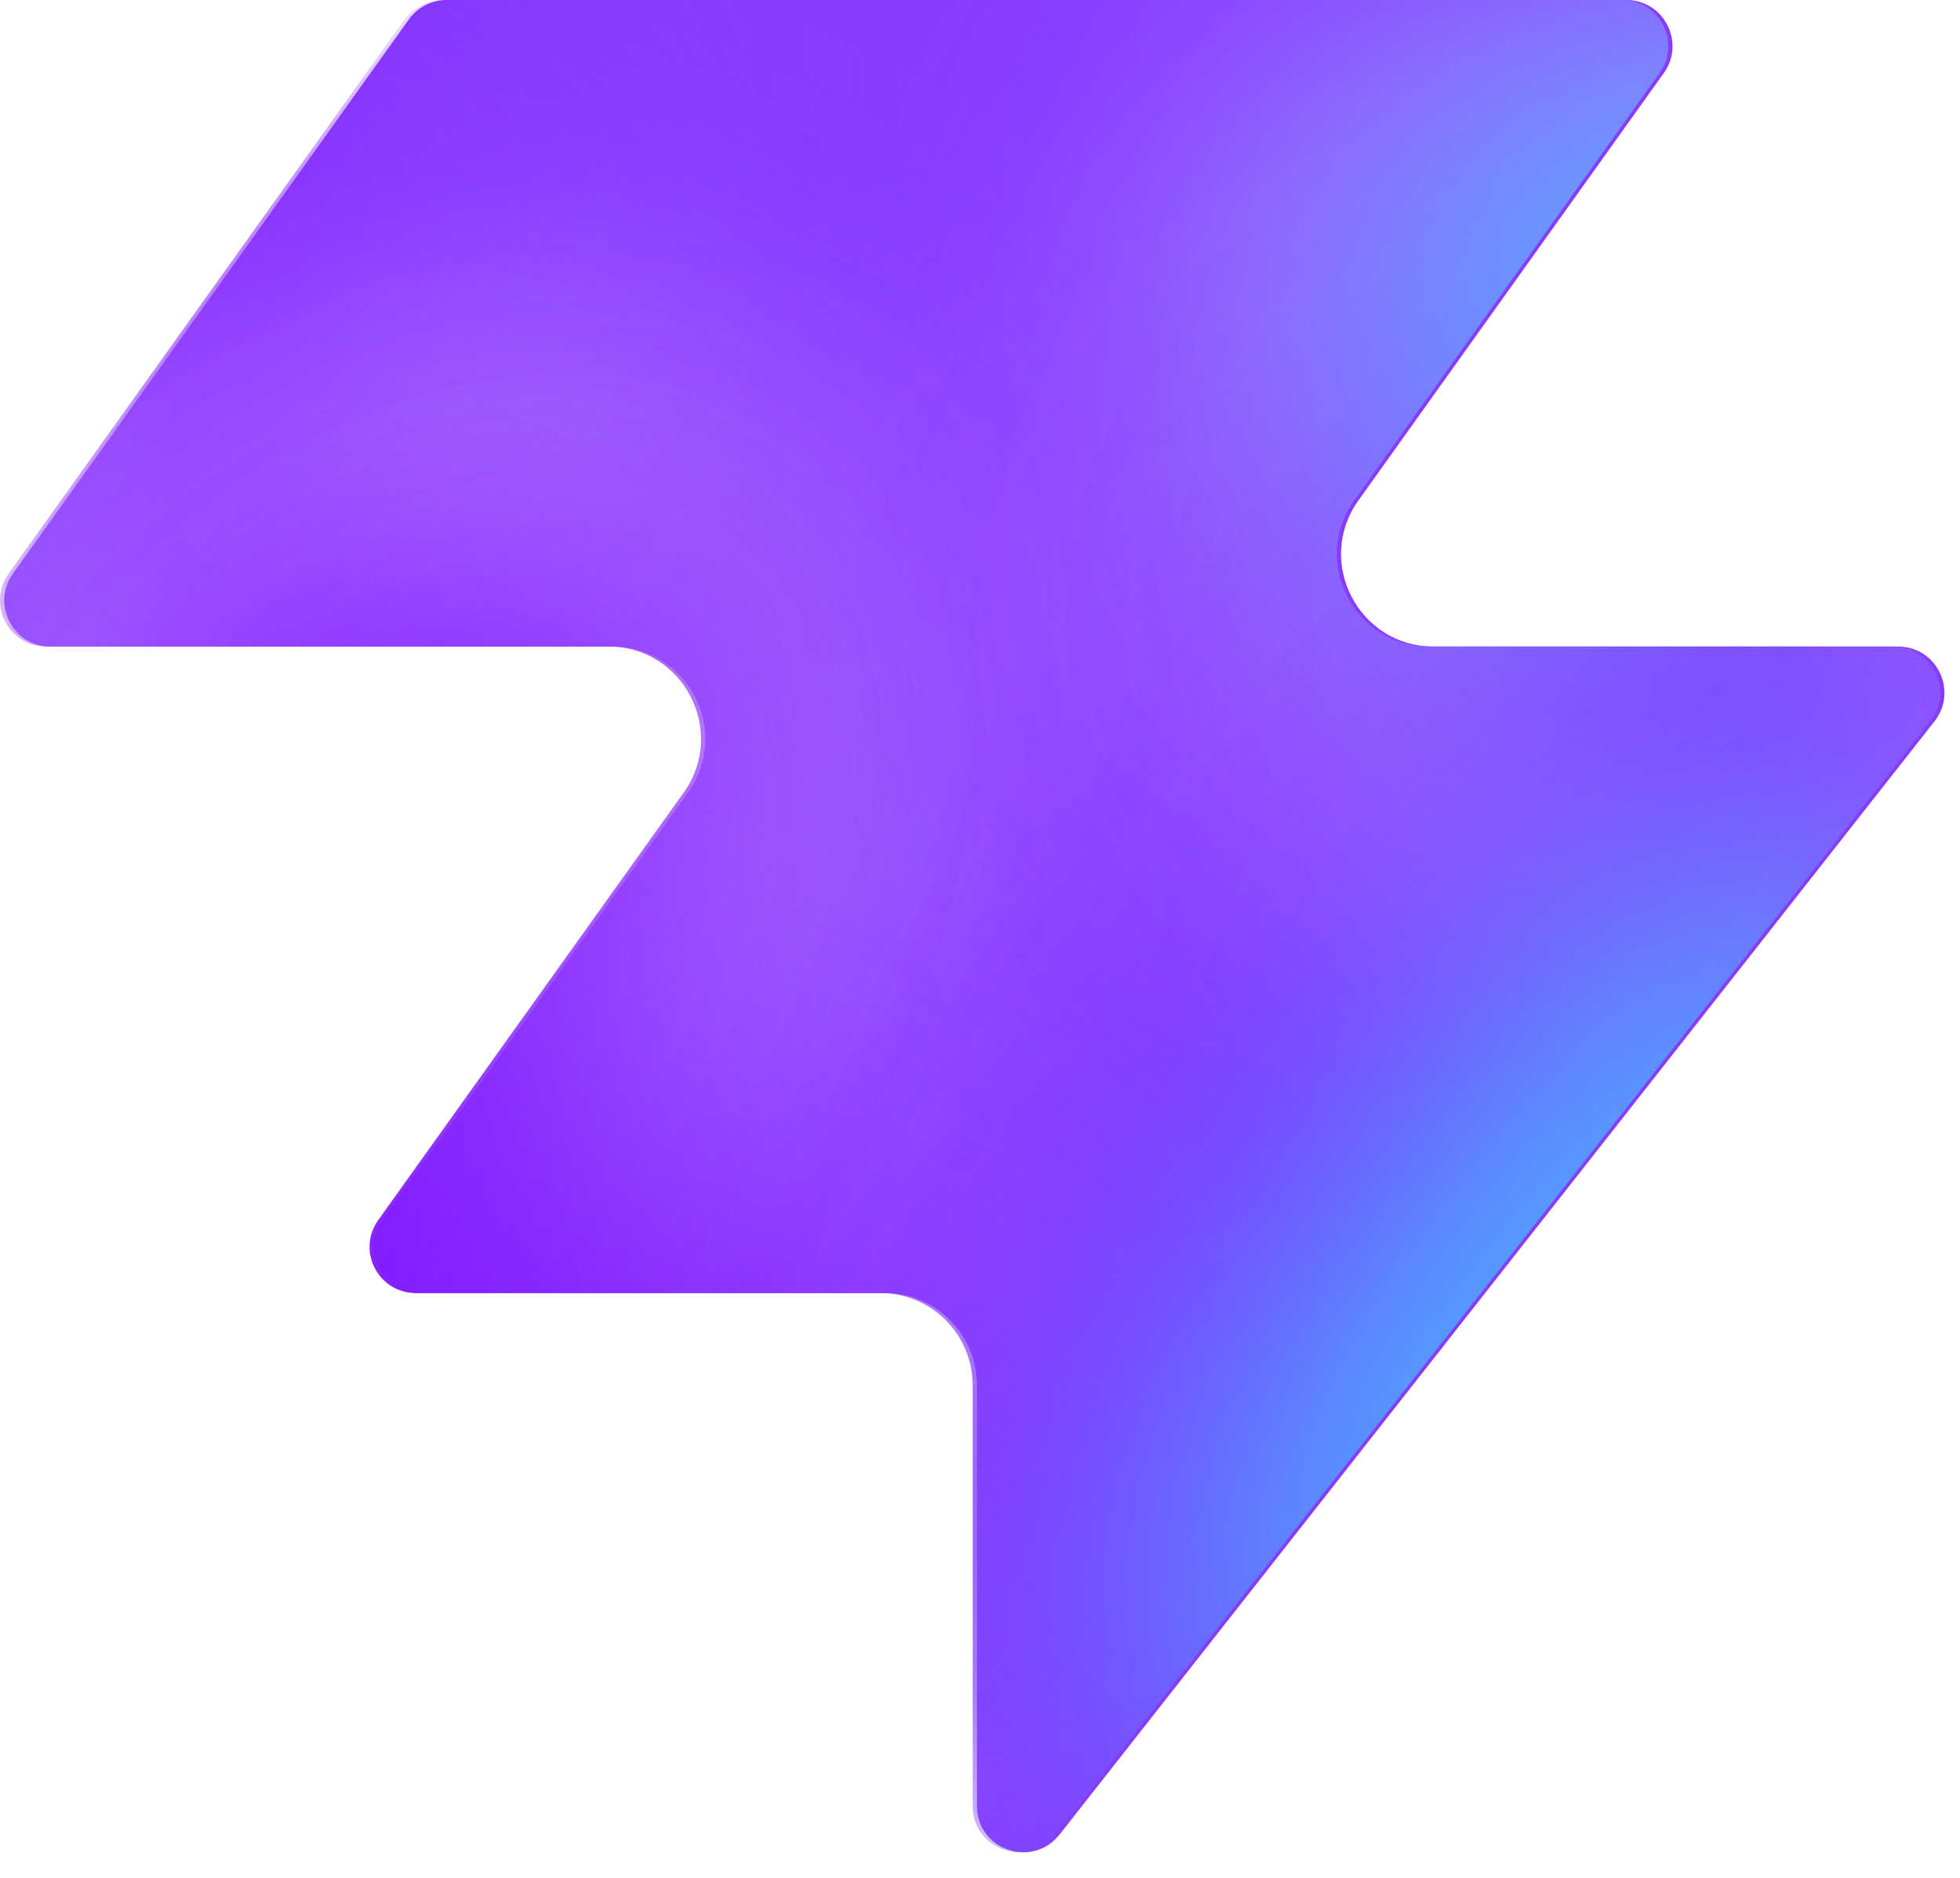
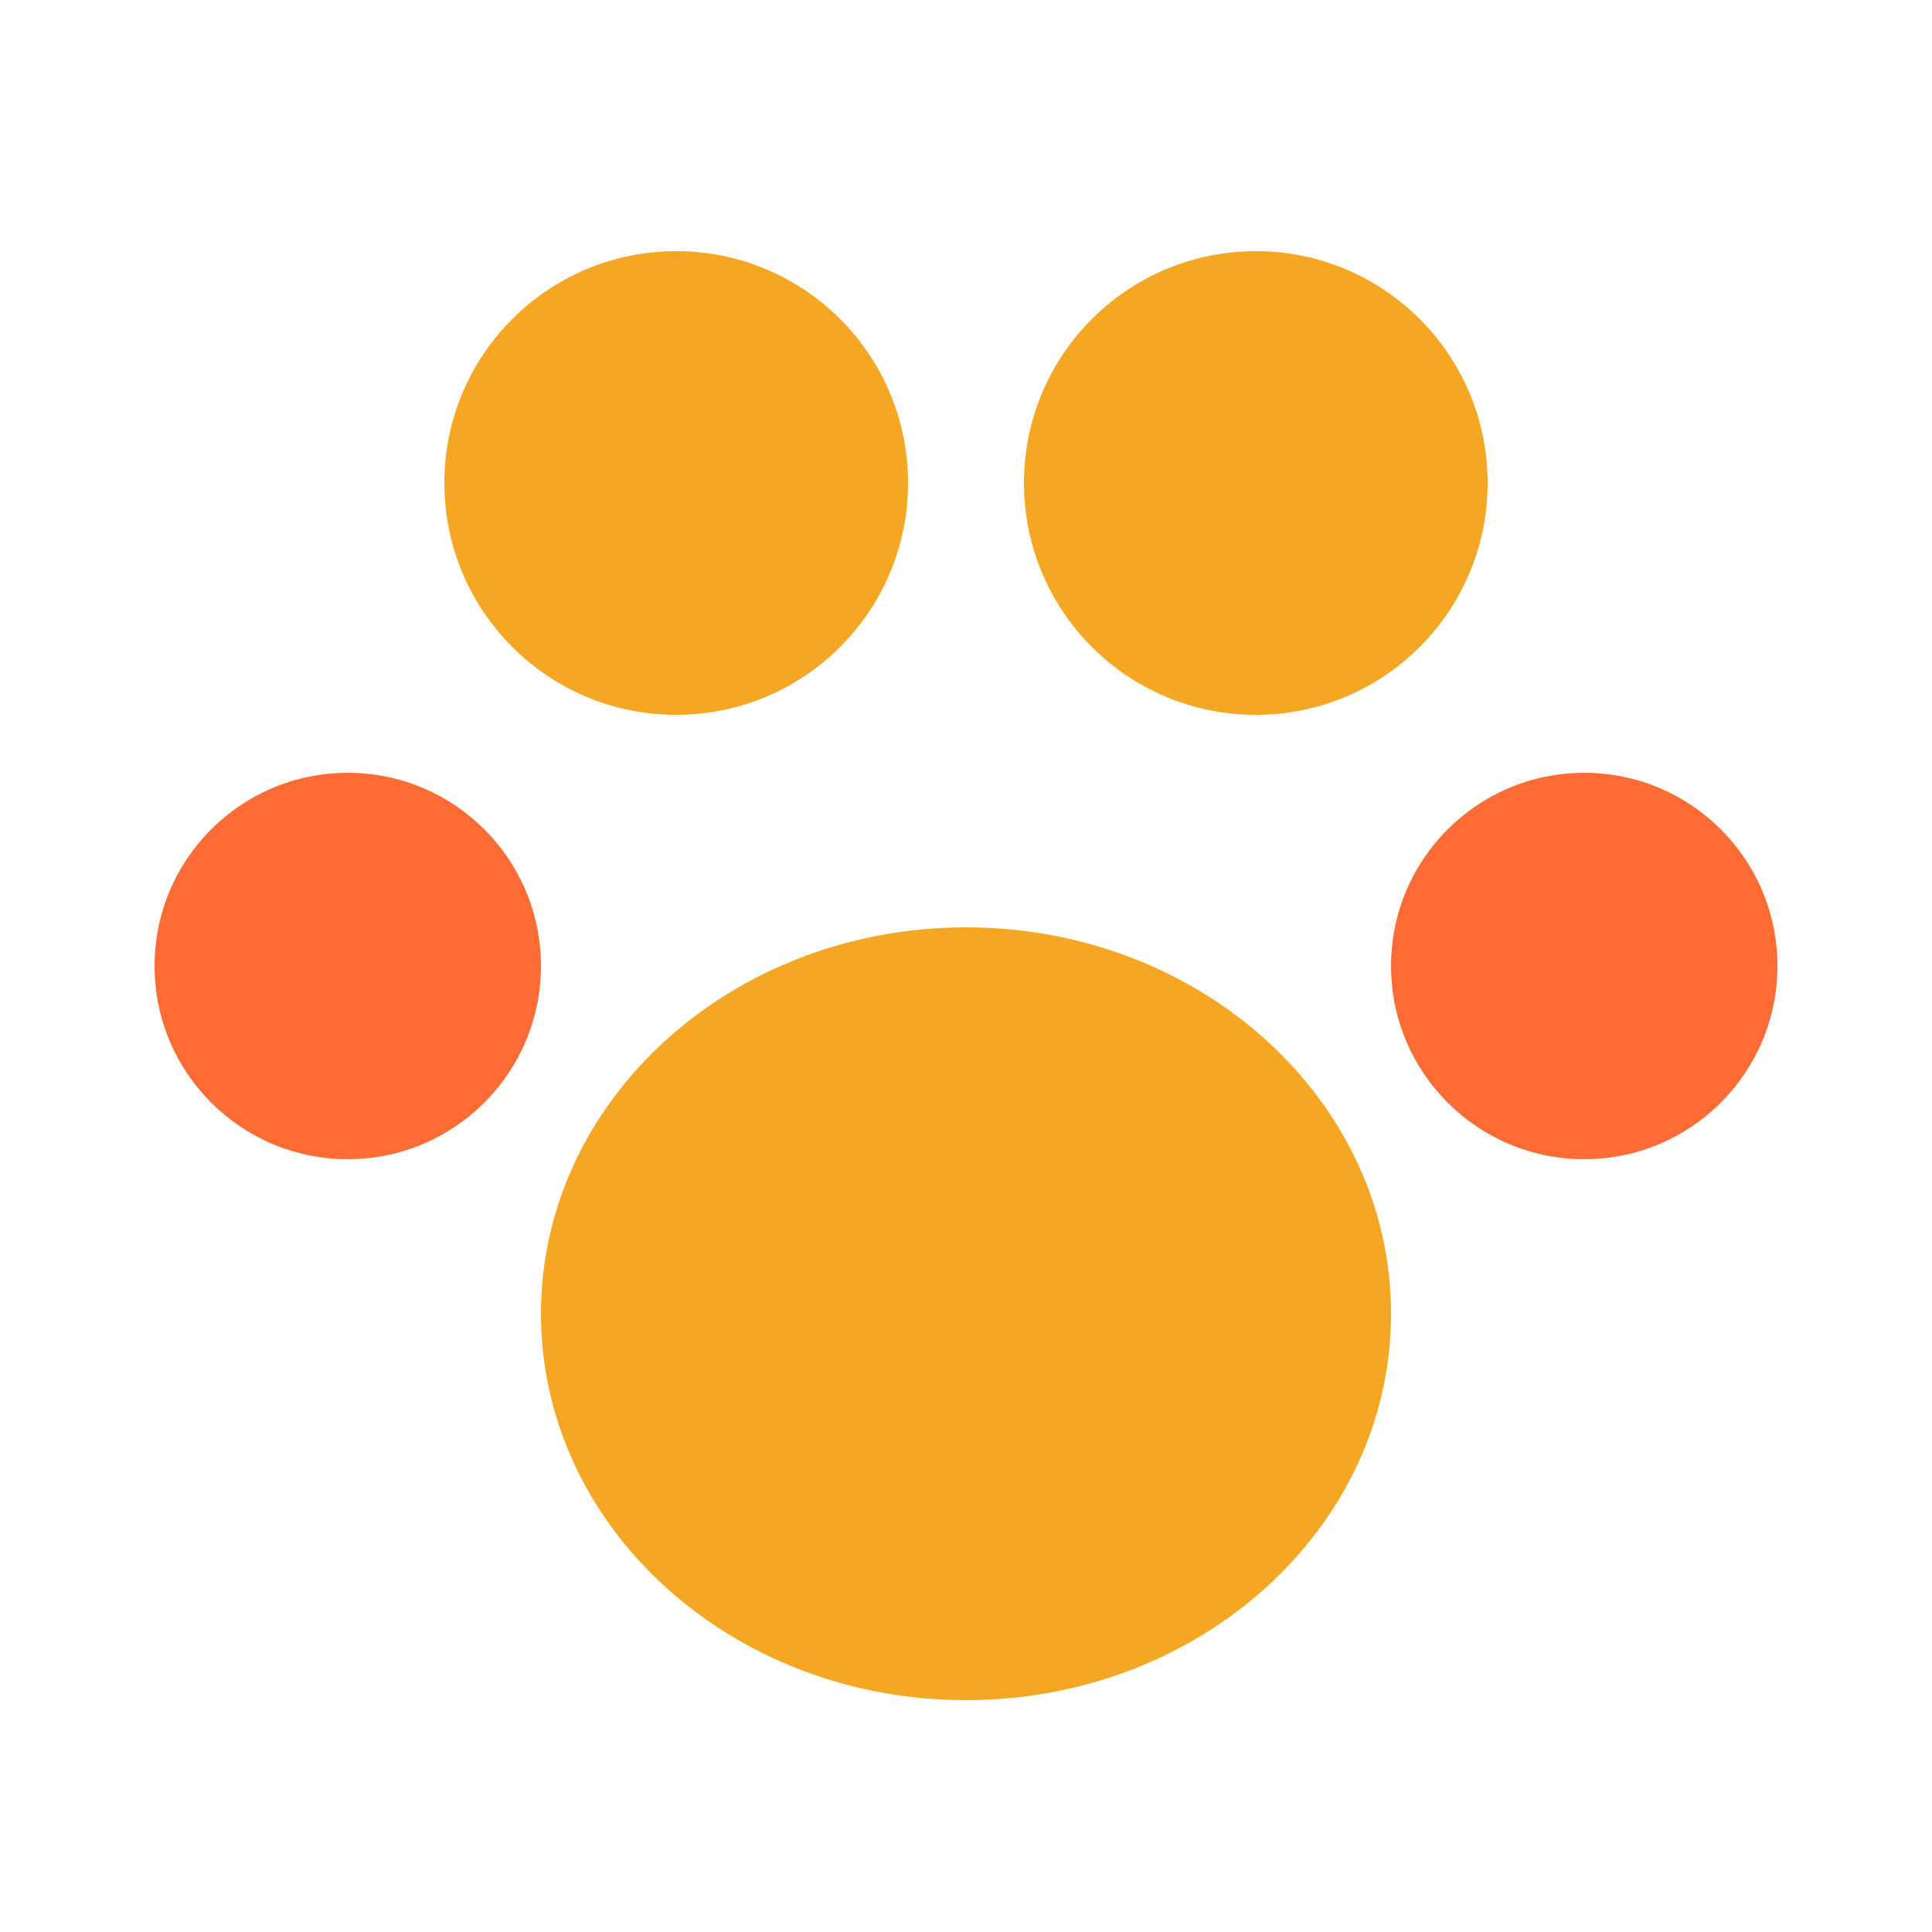
- <svg xmlns="http://www.w3.org/2000/svg" width="48" height="46" fill="none" viewBox="0 0 48 46">
-   <path fill="#863bff" d="M25.946 44.938c-.664.845-2.021.375-2.021-.698V33.937a2.26 2.26 0 0 0-2.262-2.262H10.287c-.92 0-1.456-1.04-.92-1.788l7.48-10.471c1.07-1.497 0-3.578-1.842-3.578H1.237c-.92 0-1.456-1.04-.92-1.788L10.013.474c.214-.297.556-.474.92-.474h28.894c.92 0 1.456 1.04.92 1.788l-7.48 10.471c-1.07 1.498 0 3.579 1.842 3.579h11.377c.943 0 1.473 1.088.89 1.83L25.947 44.94z" style="fill:#863bff;fill:color(display-p3 .525 .23 1);fill-opacity:1" />
-   <mask id="a" width="48" height="46" x="0" y="0" maskUnits="userSpaceOnUse" style="mask-type:alpha">
-     <path fill="#000" d="M25.842 44.938c-.664.844-2.021.375-2.021-.698V33.937a2.26 2.26 0 0 0-2.262-2.262H10.183c-.92 0-1.456-1.04-.92-1.788l7.48-10.471c1.07-1.498 0-3.579-1.842-3.579H1.133c-.92 0-1.456-1.04-.92-1.787L9.91.473c.214-.297.556-.474.92-.474h28.894c.92 0 1.456 1.04.92 1.788l-7.48 10.471c-1.07 1.498 0 3.578 1.842 3.578h11.377c.943 0 1.473 1.088.89 1.832L25.843 44.94z" style="fill:#000;fill-opacity:1" />
-   </mask>
-   <g mask="url(#a)">
-     <g filter="url(#b)">
-       <ellipse cx="5.508" cy="14.704" fill="#ede6ff" rx="5.508" ry="14.704" style="fill:#ede6ff;fill:color(display-p3 .927 .903 1);fill-opacity:1" transform="matrix(.00324 1 1 -.00324 -4.47 31.516)" />
-     </g>
-     <g filter="url(#c)">
-       <ellipse cx="10.399" cy="29.851" fill="#ede6ff" rx="10.399" ry="29.851" style="fill:#ede6ff;fill:color(display-p3 .927 .903 1);fill-opacity:1" transform="matrix(.00324 1 1 -.00324 -39.328 7.883)" />
-     </g>
-     <g filter="url(#d)">
-       <ellipse cx="5.508" cy="30.487" fill="#7e14ff" rx="5.508" ry="30.487" style="fill:#7e14ff;fill:color(display-p3 .492 .077 1);fill-opacity:1" transform="rotate(89.814 -25.913 -14.639)scale(1 -1)" />
-     </g>
-     <g filter="url(#e)">
-       <ellipse cx="5.508" cy="30.599" fill="#7e14ff" rx="5.508" ry="30.599" style="fill:#7e14ff;fill:color(display-p3 .492 .077 1);fill-opacity:1" transform="rotate(89.814 -32.644 -3.334)scale(1 -1)" />
-     </g>
-     <g filter="url(#f)">
-       <ellipse cx="5.508" cy="30.599" fill="#7e14ff" rx="5.508" ry="30.599" style="fill:#7e14ff;fill:color(display-p3 .492 .077 1);fill-opacity:1" transform="matrix(.00324 1 1 -.00324 -34.34 30.47)" />
-     </g>
-     <g filter="url(#g)">
-       <ellipse cx="14.072" cy="22.078" fill="#ede6ff" rx="14.072" ry="22.078" style="fill:#ede6ff;fill:color(display-p3 .927 .903 1);fill-opacity:1" transform="rotate(93.35 24.506 48.493)scale(-1 1)" />
-     </g>
-     <g filter="url(#h)">
-       <ellipse cx="3.47" cy="21.501" fill="#7e14ff" rx="3.47" ry="21.501" style="fill:#7e14ff;fill:color(display-p3 .492 .077 1);fill-opacity:1" transform="rotate(89.009 28.708 47.59)scale(-1 1)" />
-     </g>
-     <g filter="url(#i)">
-       <ellipse cx="3.47" cy="21.501" fill="#7e14ff" rx="3.47" ry="21.501" style="fill:#7e14ff;fill:color(display-p3 .492 .077 1);fill-opacity:1" transform="rotate(89.009 28.708 47.59)scale(-1 1)" />
-     </g>
-     <g filter="url(#j)">
-       <ellipse cx=".387" cy="8.972" fill="#7e14ff" rx="4.407" ry="29.108" style="fill:#7e14ff;fill:color(display-p3 .492 .077 1);fill-opacity:1" transform="rotate(39.51 .387 8.972)" />
-     </g>
-     <g filter="url(#k)">
-       <ellipse cx="47.523" cy="-6.092" fill="#7e14ff" rx="4.407" ry="29.108" style="fill:#7e14ff;fill:color(display-p3 .492 .077 1);fill-opacity:1" transform="rotate(37.892 47.523 -6.092)" />
-     </g>
-     <g filter="url(#l)">
-       <ellipse cx="41.412" cy="6.333" fill="#47bfff" rx="5.971" ry="9.665" style="fill:#47bfff;fill:color(display-p3 .28 .748 1);fill-opacity:1" transform="rotate(37.892 41.412 6.333)" />
-     </g>
-     <g filter="url(#m)">
-       <ellipse cx="-1.879" cy="38.332" fill="#7e14ff" rx="4.407" ry="29.108" style="fill:#7e14ff;fill:color(display-p3 .492 .077 1);fill-opacity:1" transform="rotate(37.892 -1.88 38.332)" />
-     </g>
-     <g filter="url(#n)">
-       <ellipse cx="-1.879" cy="38.332" fill="#7e14ff" rx="4.407" ry="29.108" style="fill:#7e14ff;fill:color(display-p3 .492 .077 1);fill-opacity:1" transform="rotate(37.892 -1.88 38.332)" />
-     </g>
-     <g filter="url(#o)">
-       <ellipse cx="35.651" cy="29.907" fill="#7e14ff" rx="4.407" ry="29.108" style="fill:#7e14ff;fill:color(display-p3 .492 .077 1);fill-opacity:1" transform="rotate(37.892 35.651 29.907)" />
-     </g>
-     <g filter="url(#p)">
-       <ellipse cx="38.418" cy="32.4" fill="#47bfff" rx="5.971" ry="15.297" style="fill:#47bfff;fill:color(display-p3 .28 .748 1);fill-opacity:1" transform="rotate(37.892 38.418 32.4)" />
-     </g>
-   </g>
-   <defs>
-     <filter id="b" width="60.045" height="41.654" x="-19.77" y="16.149" color-interpolation-filters="sRGB" filterUnits="userSpaceOnUse">
-       <feFlood flood-opacity="0" result="BackgroundImageFix" />
-       <feBlend in="SourceGraphic" in2="BackgroundImageFix" result="shape" />
-       <feGaussianBlur result="effect1_foregroundBlur_2002_17158" stdDeviation="7.659" />
-     </filter>
-     <filter id="c" width="90.34" height="51.437" x="-54.613" y="-7.533" color-interpolation-filters="sRGB" filterUnits="userSpaceOnUse">
-       <feFlood flood-opacity="0" result="BackgroundImageFix" />
-       <feBlend in="SourceGraphic" in2="BackgroundImageFix" result="shape" />
-       <feGaussianBlur result="effect1_foregroundBlur_2002_17158" stdDeviation="7.659" />
-     </filter>
-     <filter id="d" width="79.355" height="29.4" x="-49.64" y="2.03" color-interpolation-filters="sRGB" filterUnits="userSpaceOnUse">
-       <feFlood flood-opacity="0" result="BackgroundImageFix" />
-       <feBlend in="SourceGraphic" in2="BackgroundImageFix" result="shape" />
-       <feGaussianBlur result="effect1_foregroundBlur_2002_17158" stdDeviation="4.596" />
-     </filter>
-     <filter id="e" width="79.579" height="29.4" x="-45.045" y="20.029" color-interpolation-filters="sRGB" filterUnits="userSpaceOnUse">
-       <feFlood flood-opacity="0" result="BackgroundImageFix" />
-       <feBlend in="SourceGraphic" in2="BackgroundImageFix" result="shape" />
-       <feGaussianBlur result="effect1_foregroundBlur_2002_17158" stdDeviation="4.596" />
-     </filter>
-     <filter id="f" width="79.579" height="29.4" x="-43.513" y="21.178" color-interpolation-filters="sRGB" filterUnits="userSpaceOnUse">
-       <feFlood flood-opacity="0" result="BackgroundImageFix" />
-       <feBlend in="SourceGraphic" in2="BackgroundImageFix" result="shape" />
-       <feGaussianBlur result="effect1_foregroundBlur_2002_17158" stdDeviation="4.596" />
-     </filter>
-     <filter id="g" width="74.749" height="58.852" x="15.756" y="-17.901" color-interpolation-filters="sRGB" filterUnits="userSpaceOnUse">
-       <feFlood flood-opacity="0" result="BackgroundImageFix" />
-       <feBlend in="SourceGraphic" in2="BackgroundImageFix" result="shape" />
-       <feGaussianBlur result="effect1_foregroundBlur_2002_17158" stdDeviation="7.659" />
-     </filter>
-     <filter id="h" width="61.377" height="25.362" x="23.548" y="2.284" color-interpolation-filters="sRGB" filterUnits="userSpaceOnUse">
-       <feFlood flood-opacity="0" result="BackgroundImageFix" />
-       <feBlend in="SourceGraphic" in2="BackgroundImageFix" result="shape" />
-       <feGaussianBlur result="effect1_foregroundBlur_2002_17158" stdDeviation="4.596" />
-     </filter>
-     <filter id="i" width="61.377" height="25.362" x="23.548" y="2.284" color-interpolation-filters="sRGB" filterUnits="userSpaceOnUse">
-       <feFlood flood-opacity="0" result="BackgroundImageFix" />
-       <feBlend in="SourceGraphic" in2="BackgroundImageFix" result="shape" />
-       <feGaussianBlur result="effect1_foregroundBlur_2002_17158" stdDeviation="4.596" />
-     </filter>
-     <filter id="j" width="56.045" height="63.649" x="-27.636" y="-22.853" color-interpolation-filters="sRGB" filterUnits="userSpaceOnUse">
-       <feFlood flood-opacity="0" result="BackgroundImageFix" />
-       <feBlend in="SourceGraphic" in2="BackgroundImageFix" result="shape" />
-       <feGaussianBlur result="effect1_foregroundBlur_2002_17158" stdDeviation="4.596" />
-     </filter>
-     <filter id="k" width="54.814" height="64.646" x="20.116" y="-38.415" color-interpolation-filters="sRGB" filterUnits="userSpaceOnUse">
-       <feFlood flood-opacity="0" result="BackgroundImageFix" />
-       <feBlend in="SourceGraphic" in2="BackgroundImageFix" result="shape" />
-       <feGaussianBlur result="effect1_foregroundBlur_2002_17158" stdDeviation="4.596" />
-     </filter>
-     <filter id="l" width="33.541" height="35.313" x="24.641" y="-11.323" color-interpolation-filters="sRGB" filterUnits="userSpaceOnUse">
-       <feFlood flood-opacity="0" result="BackgroundImageFix" />
-       <feBlend in="SourceGraphic" in2="BackgroundImageFix" result="shape" />
-       <feGaussianBlur result="effect1_foregroundBlur_2002_17158" stdDeviation="4.596" />
-     </filter>
-     <filter id="m" width="54.814" height="64.646" x="-29.286" y="6.009" color-interpolation-filters="sRGB" filterUnits="userSpaceOnUse">
-       <feFlood flood-opacity="0" result="BackgroundImageFix" />
-       <feBlend in="SourceGraphic" in2="BackgroundImageFix" result="shape" />
-       <feGaussianBlur result="effect1_foregroundBlur_2002_17158" stdDeviation="4.596" />
-     </filter>
-     <filter id="n" width="54.814" height="64.646" x="-29.286" y="6.009" color-interpolation-filters="sRGB" filterUnits="userSpaceOnUse">
-       <feFlood flood-opacity="0" result="BackgroundImageFix" />
-       <feBlend in="SourceGraphic" in2="BackgroundImageFix" result="shape" />
-       <feGaussianBlur result="effect1_foregroundBlur_2002_17158" stdDeviation="4.596" />
-     </filter>
-     <filter id="o" width="54.814" height="64.646" x="8.244" y="-2.416" color-interpolation-filters="sRGB" filterUnits="userSpaceOnUse">
-       <feFlood flood-opacity="0" result="BackgroundImageFix" />
-       <feBlend in="SourceGraphic" in2="BackgroundImageFix" result="shape" />
-       <feGaussianBlur result="effect1_foregroundBlur_2002_17158" stdDeviation="4.596" />
-     </filter>
-     <filter id="p" width="39.409" height="43.623" x="18.713" y="10.588" color-interpolation-filters="sRGB" filterUnits="userSpaceOnUse">
-       <feFlood flood-opacity="0" result="BackgroundImageFix" />
-       <feBlend in="SourceGraphic" in2="BackgroundImageFix" result="shape" />
-       <feGaussianBlur result="effect1_foregroundBlur_2002_17158" stdDeviation="4.596" />
-     </filter>
-   </defs>
+ <svg xmlns="http://www.w3.org/2000/svg" viewBox="0 0 100 100">
+   <circle cx="35" cy="25" r="12" fill="#F5A623" />
+   <circle cx="65" cy="25" r="12" fill="#F5A623" />
+   <circle cx="18" cy="50" r="10" fill="#FF6B35" />
+   <circle cx="82" cy="50" r="10" fill="#FF6B35" />
+   <ellipse cx="50" cy="68" rx="22" ry="20" fill="#F5A623" />
</svg>
